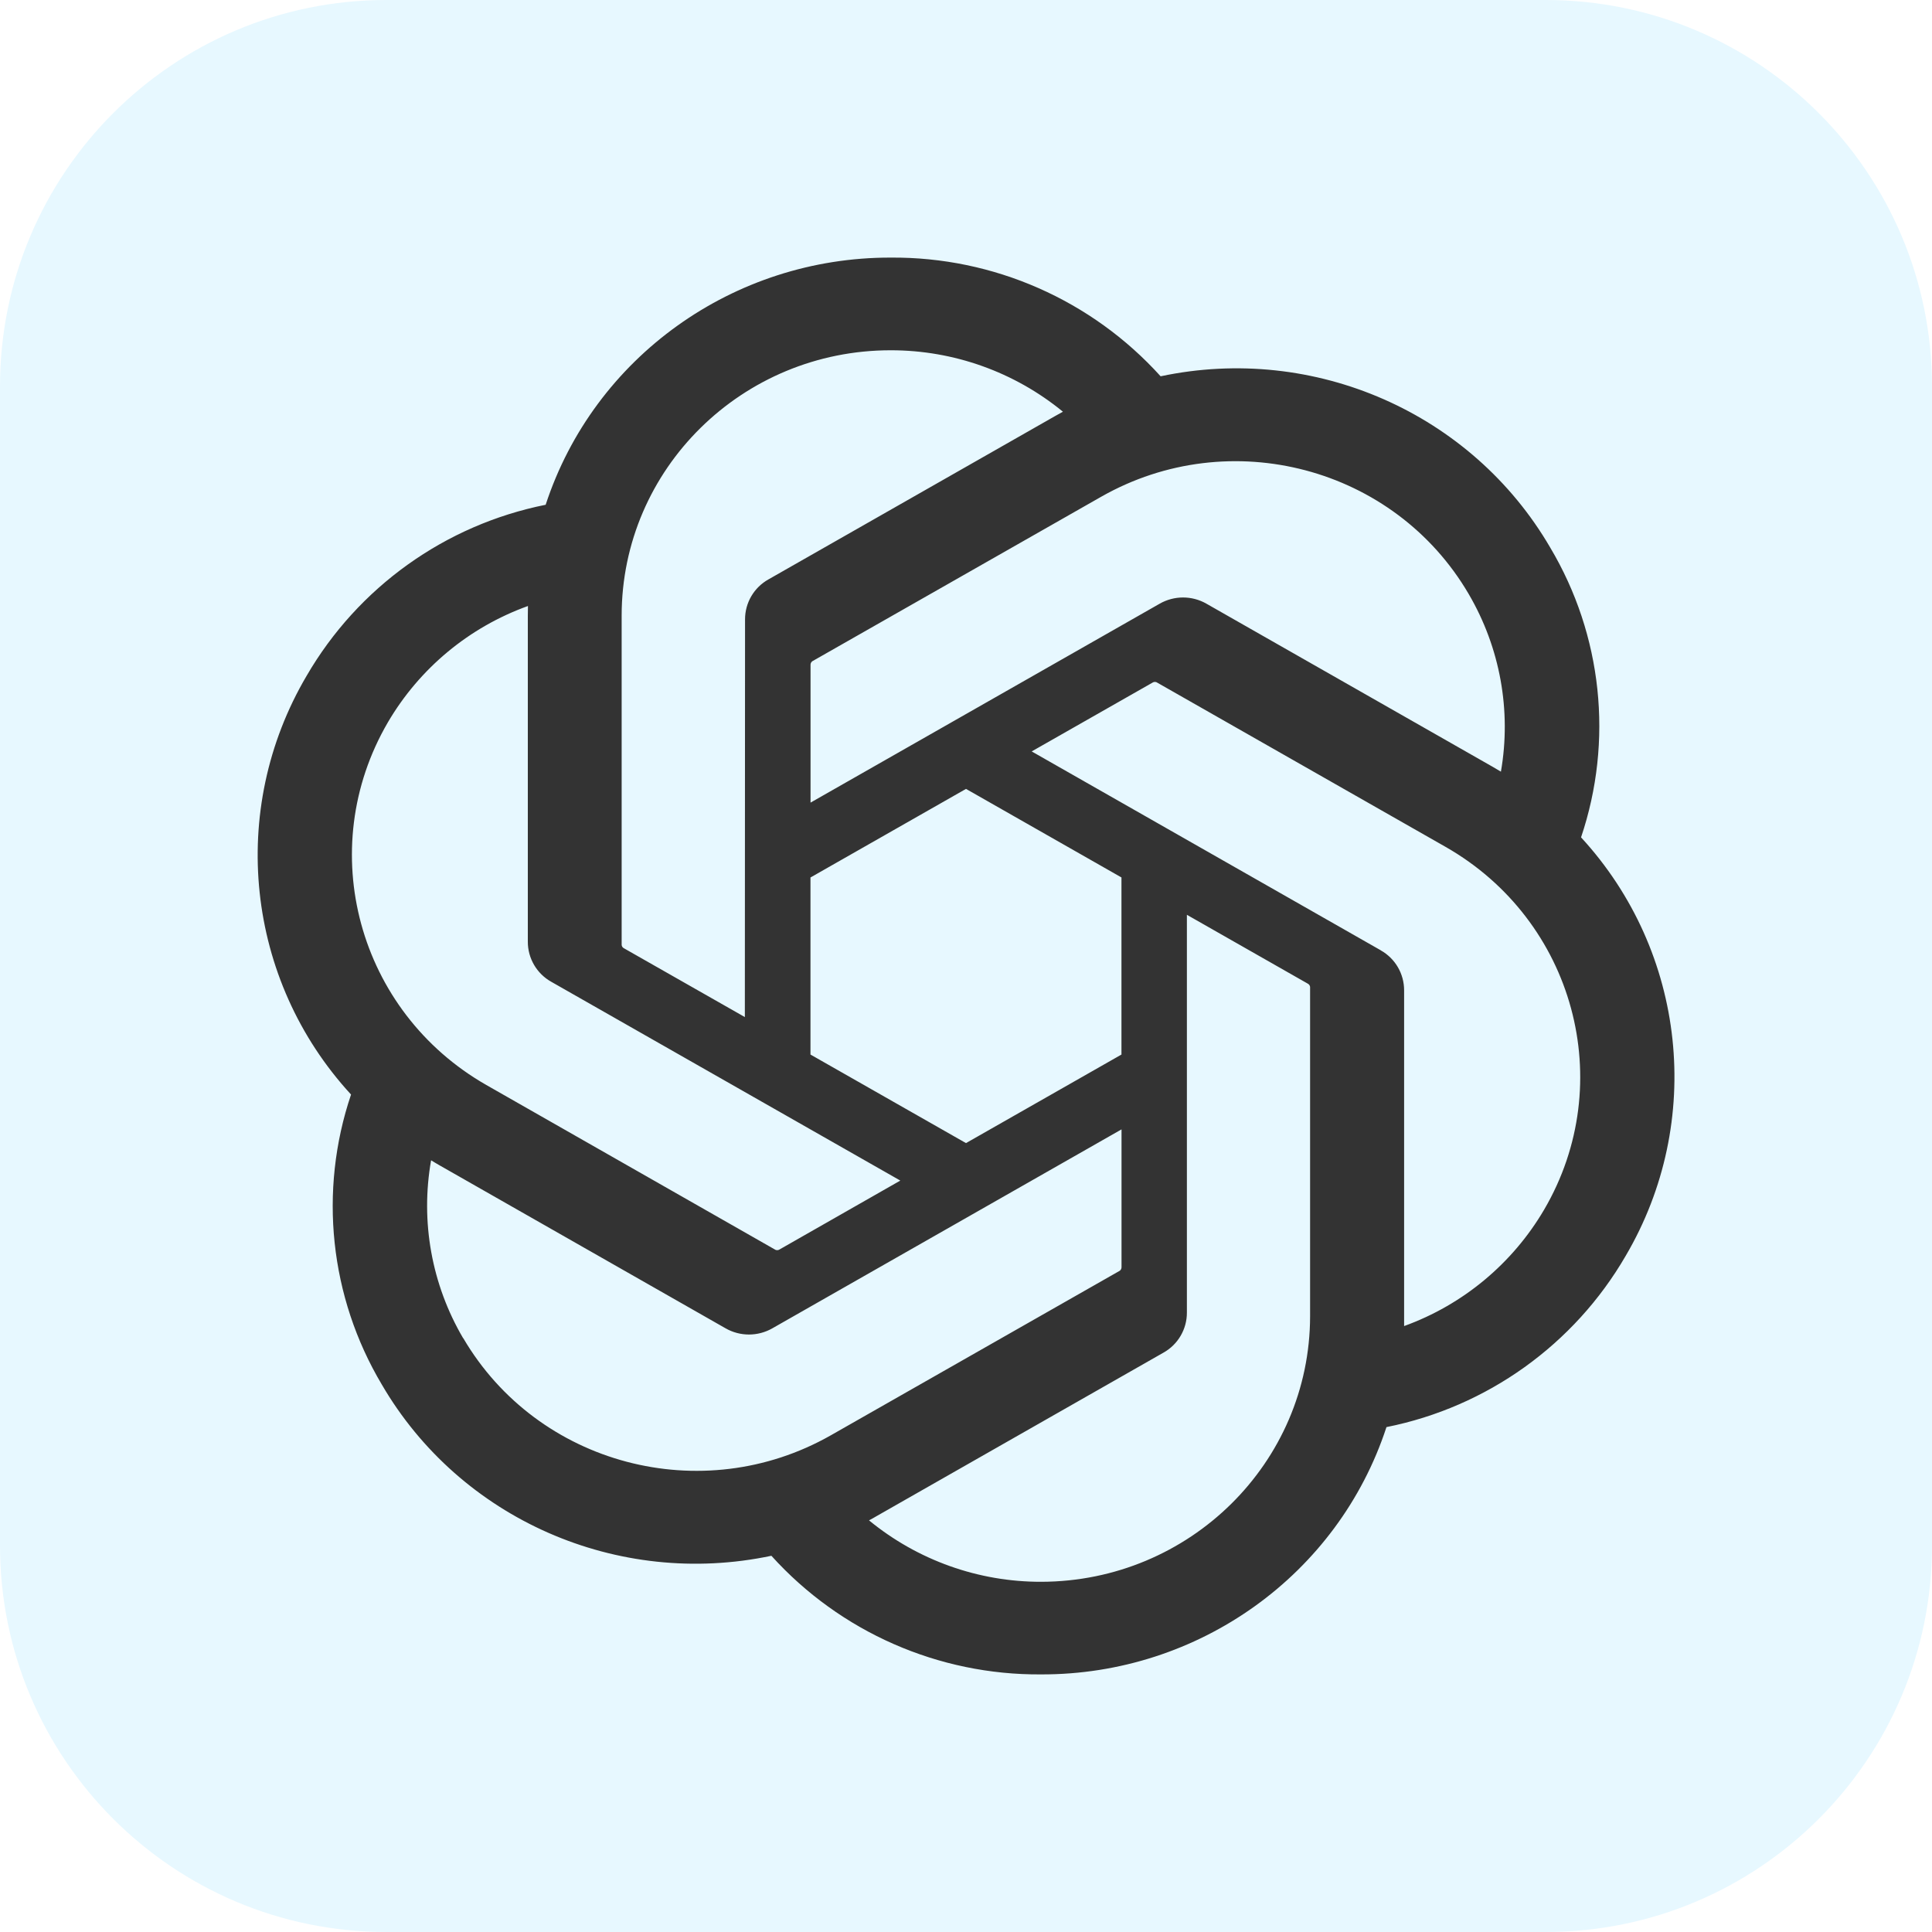
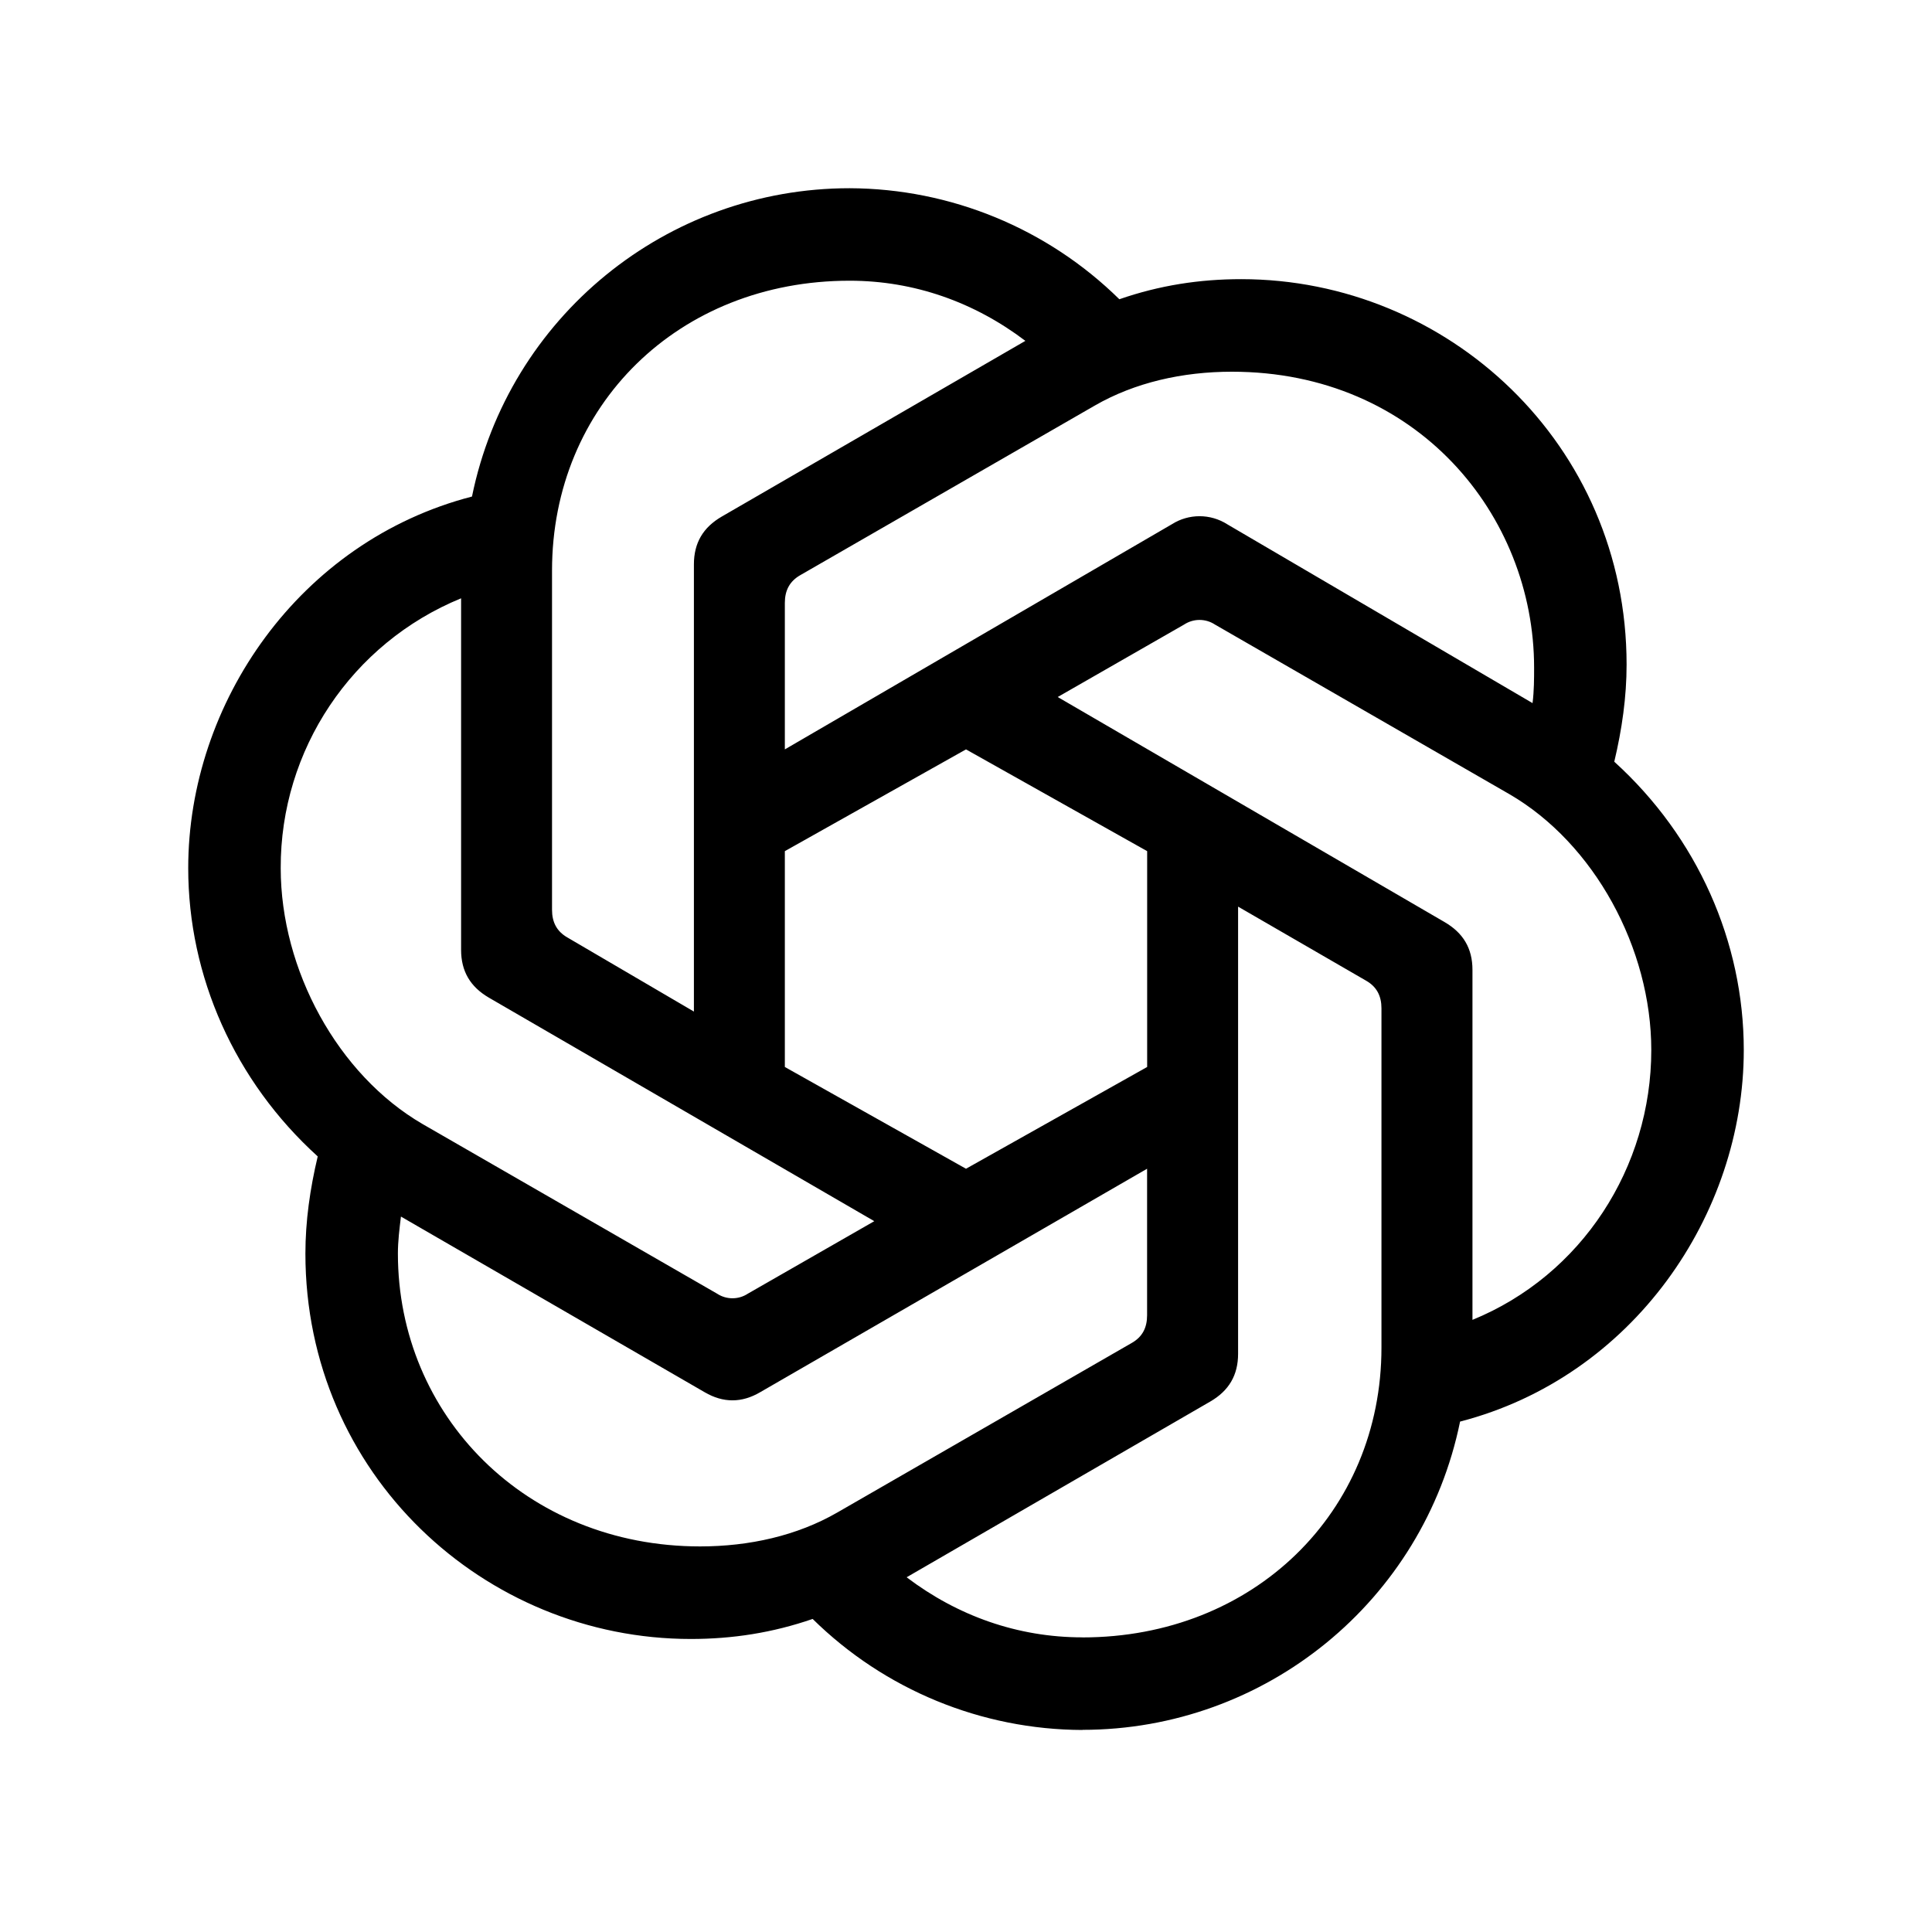
- <svg xmlns="http://www.w3.org/2000/svg" fill="#333" fill-rule="evenodd" height="1em" style="flex:none;line-height:1" viewBox="0 0 30 30" width="1em">
-   <rect width="30" height="30" fill="#E7F8FF" rx="6" />
-   <g transform="translate(3, 3)">
-     <path d="M21.55 10.004a5.416 5.416 0 00-.478-4.501c-1.217-2.09-3.662-3.166-6.05-2.66A5.59 5.59 0 0010.831 1C8.39.995 6.224 2.546 5.473 4.838A5.553 5.553 0 001.76 7.496a5.487 5.487 0 00.691 6.5 5.416 5.416 0 00.477 4.502c1.217 2.09 3.662 3.165 6.05 2.66A5.586 5.586 0 0013.168 23c2.443.006 4.61-1.546 5.361-3.84a5.553 5.553 0 003.715-2.66 5.488 5.488 0 00-.693-6.497v.001zm-8.381 11.558a4.199 4.199 0 01-2.675-.954c.034-.018.093-.05.132-.074l4.44-2.53a.71.71 0 00.364-.623v-6.176l1.877 1.069c.02.01.033.029.036.05v5.115c-.003 2.274-1.87 4.118-4.174 4.123zM4.192 17.78a4.059 4.059 0 01-.498-2.763c.032.02.09.055.131.078l4.44 2.53c.225.13.504.13.73 0l5.42-3.088v2.138a.068.068 0 01-.027.057L9.9 19.288c-1.999 1.136-4.552.46-5.707-1.51h-.001zM3.023 8.216A4.15 4.15 0 015.198 6.41l-.002.151v5.06a.711.711 0 00.364.624l5.42 3.087-1.876 1.07a.067.067 0 01-.063.005l-4.489-2.559c-1.995-1.14-2.679-3.658-1.53-5.63h.001zm15.417 3.54l-5.42-3.088L14.896 7.6a.067.067 0 01.063-.006l4.489 2.557c1.998 1.14 2.683 3.662 1.529 5.633a4.163 4.163 0 01-2.174 1.807V12.38a.71.71 0 00-.363-.623zm1.867-2.773a6.04 6.04 0 00-.132-.078l-4.44-2.53a.731.731 0 00-.729 0l-5.42 3.088V7.325a.068.068 0 01.027-.057L14.1 4.713c2-1.137 4.555-.46 5.707 1.513.487.833.664 1.809.499 2.757h.001zm-11.741 3.81l-1.877-1.068a.065.065 0 01-.036-.051V6.559c.001-2.277 1.873-4.122 4.181-4.12.976 0 1.92.338 2.671.954-.034.018-.092.05-.131.073l-4.44 2.53a.71.71 0 00-.365.623l-.003 6.173v.002zm1.02-2.168L12 9.25l2.414 1.375v2.75L12 14.75l-2.415-1.375v-2.75z" />
-   </g>
+ <svg xmlns="http://www.w3.org/2000/svg" width="1em" height="1em" fill="currentColor" fill-rule="evenodd" style="flex:none;line-height:1" viewBox="-2.904 -2.904 29.808 29.808">
+   <path d="M9.205 8.658v-2.26c0-.19.072-.333.238-.428l4.543-2.616c.619-.357 1.356-.523 2.117-.523 2.854 0 4.662 2.212 4.662 4.566 0 .167 0 .357-.024.547l-4.71-2.759a.797.797 0 00-.856 0l-5.97 3.473zm10.609 8.8V12.06c0-.333-.143-.57-.429-.737l-5.97-3.473 1.95-1.118a.433.433 0 01.476 0l4.543 2.617c1.309.76 2.189 2.378 2.189 3.948 0 1.808-1.07 3.473-2.76 4.163zM7.802 12.703l-1.95-1.142c-.167-.095-.239-.238-.239-.428V5.899c0-2.545 1.95-4.472 4.591-4.472 1 0 1.927.333 2.712.928L8.23 5.067c-.285.166-.428.404-.428.737v6.898zM12 15.128l-2.795-1.57v-3.33L12 8.658l2.795 1.57v3.33L12 15.128zm1.796 7.23c-1 0-1.927-.332-2.712-.927l4.686-2.712c.285-.166.428-.404.428-.737v-6.898l1.974 1.142c.167.095.238.238.238.428v5.233c0 2.545-1.974 4.472-4.614 4.472zm-5.637-5.303l-4.544-2.617c-1.308-.761-2.188-2.378-2.188-3.948A4.482 4.482 0 014.21 6.327v5.423c0 .333.143.571.428.738l5.947 3.449-1.95 1.118a.432.432 0 01-.476 0zm-.262 3.9c-2.688 0-4.662-2.021-4.662-4.519 0-.19.024-.38.047-.57l4.686 2.71c.286.167.571.167.856 0l5.97-3.448v2.26c0 .19-.07.333-.237.428l-4.543 2.616c-.619.357-1.356.523-2.117.523zm5.899 2.83a5.947 5.947 0 005.827-4.756C22.287 18.339 24 15.84 24 13.296c0-1.665-.713-3.282-1.998-4.448.119-.5.19-.999.19-1.498 0-3.401-2.759-5.947-5.946-5.947-.642 0-1.26.095-1.88.31A5.962 5.962 0 0010.205 0a5.947 5.947 0 00-5.827 4.757C1.713 5.447 0 7.945 0 10.49c0 1.666.713 3.283 1.998 4.448-.119.5-.19 1-.19 1.499 0 3.401 2.759 5.946 5.946 5.946.642 0 1.26-.095 1.88-.309a5.96 5.96 0 004.162 1.713z" />
</svg>
